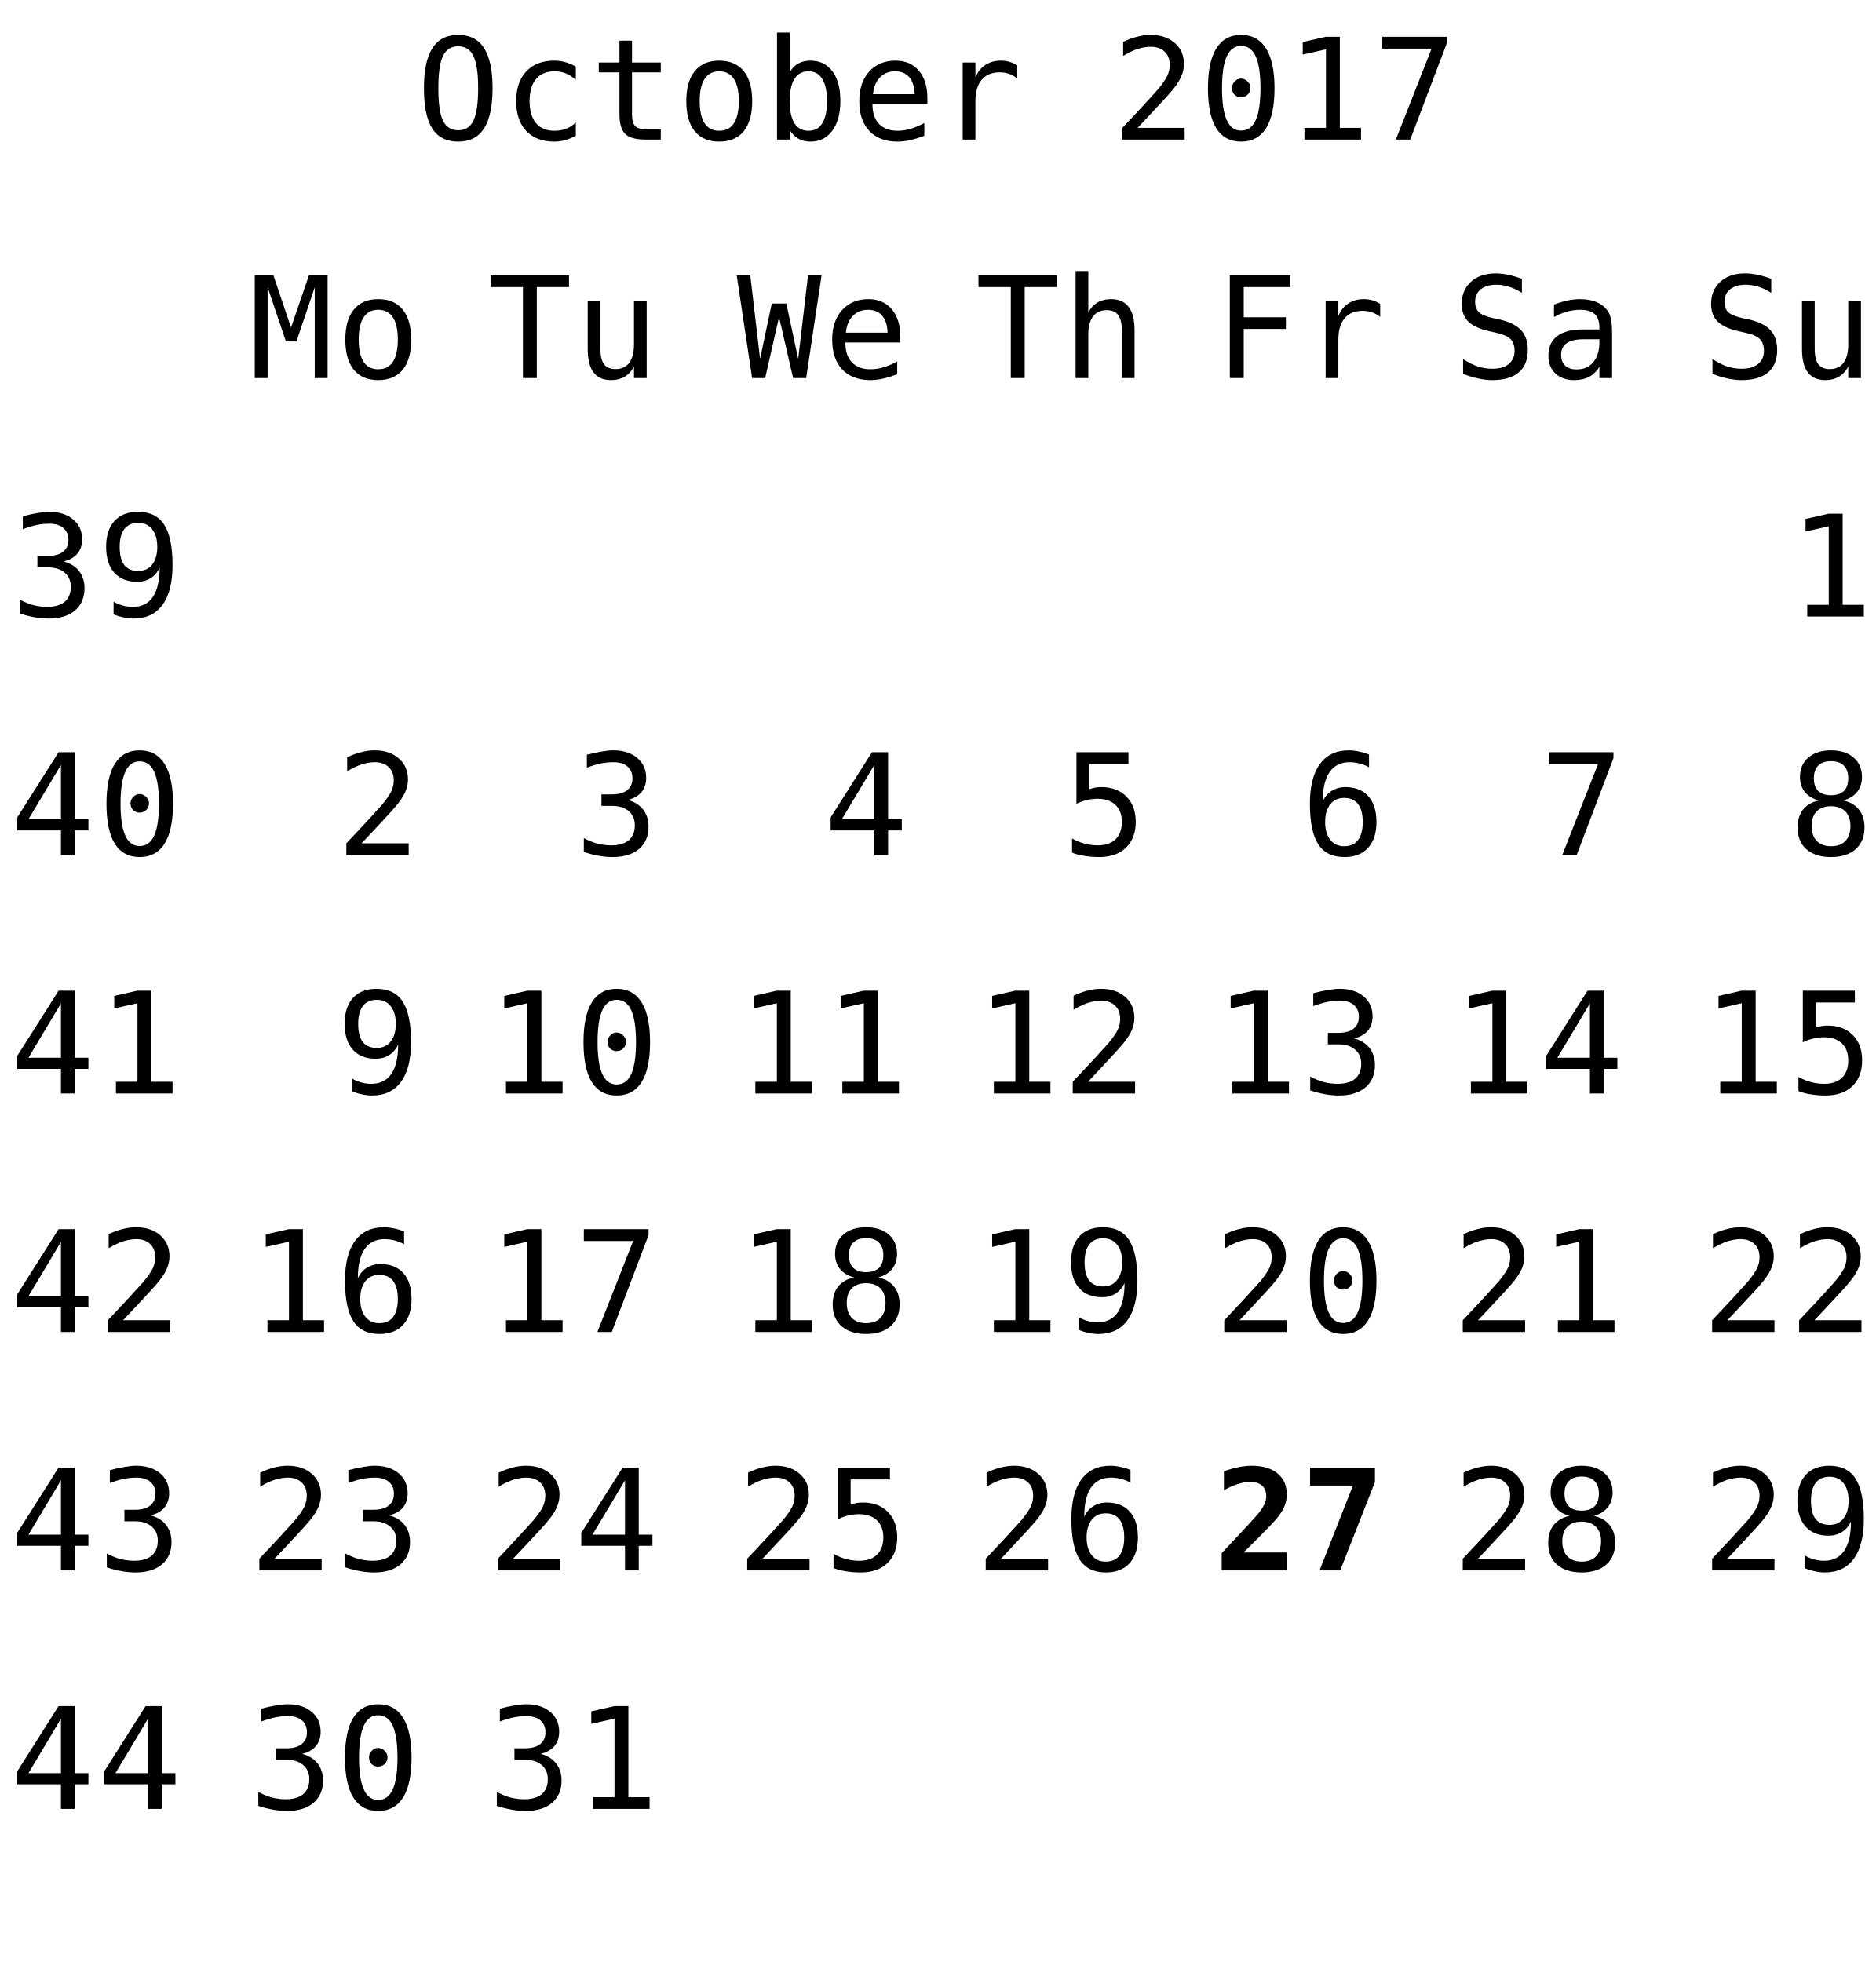
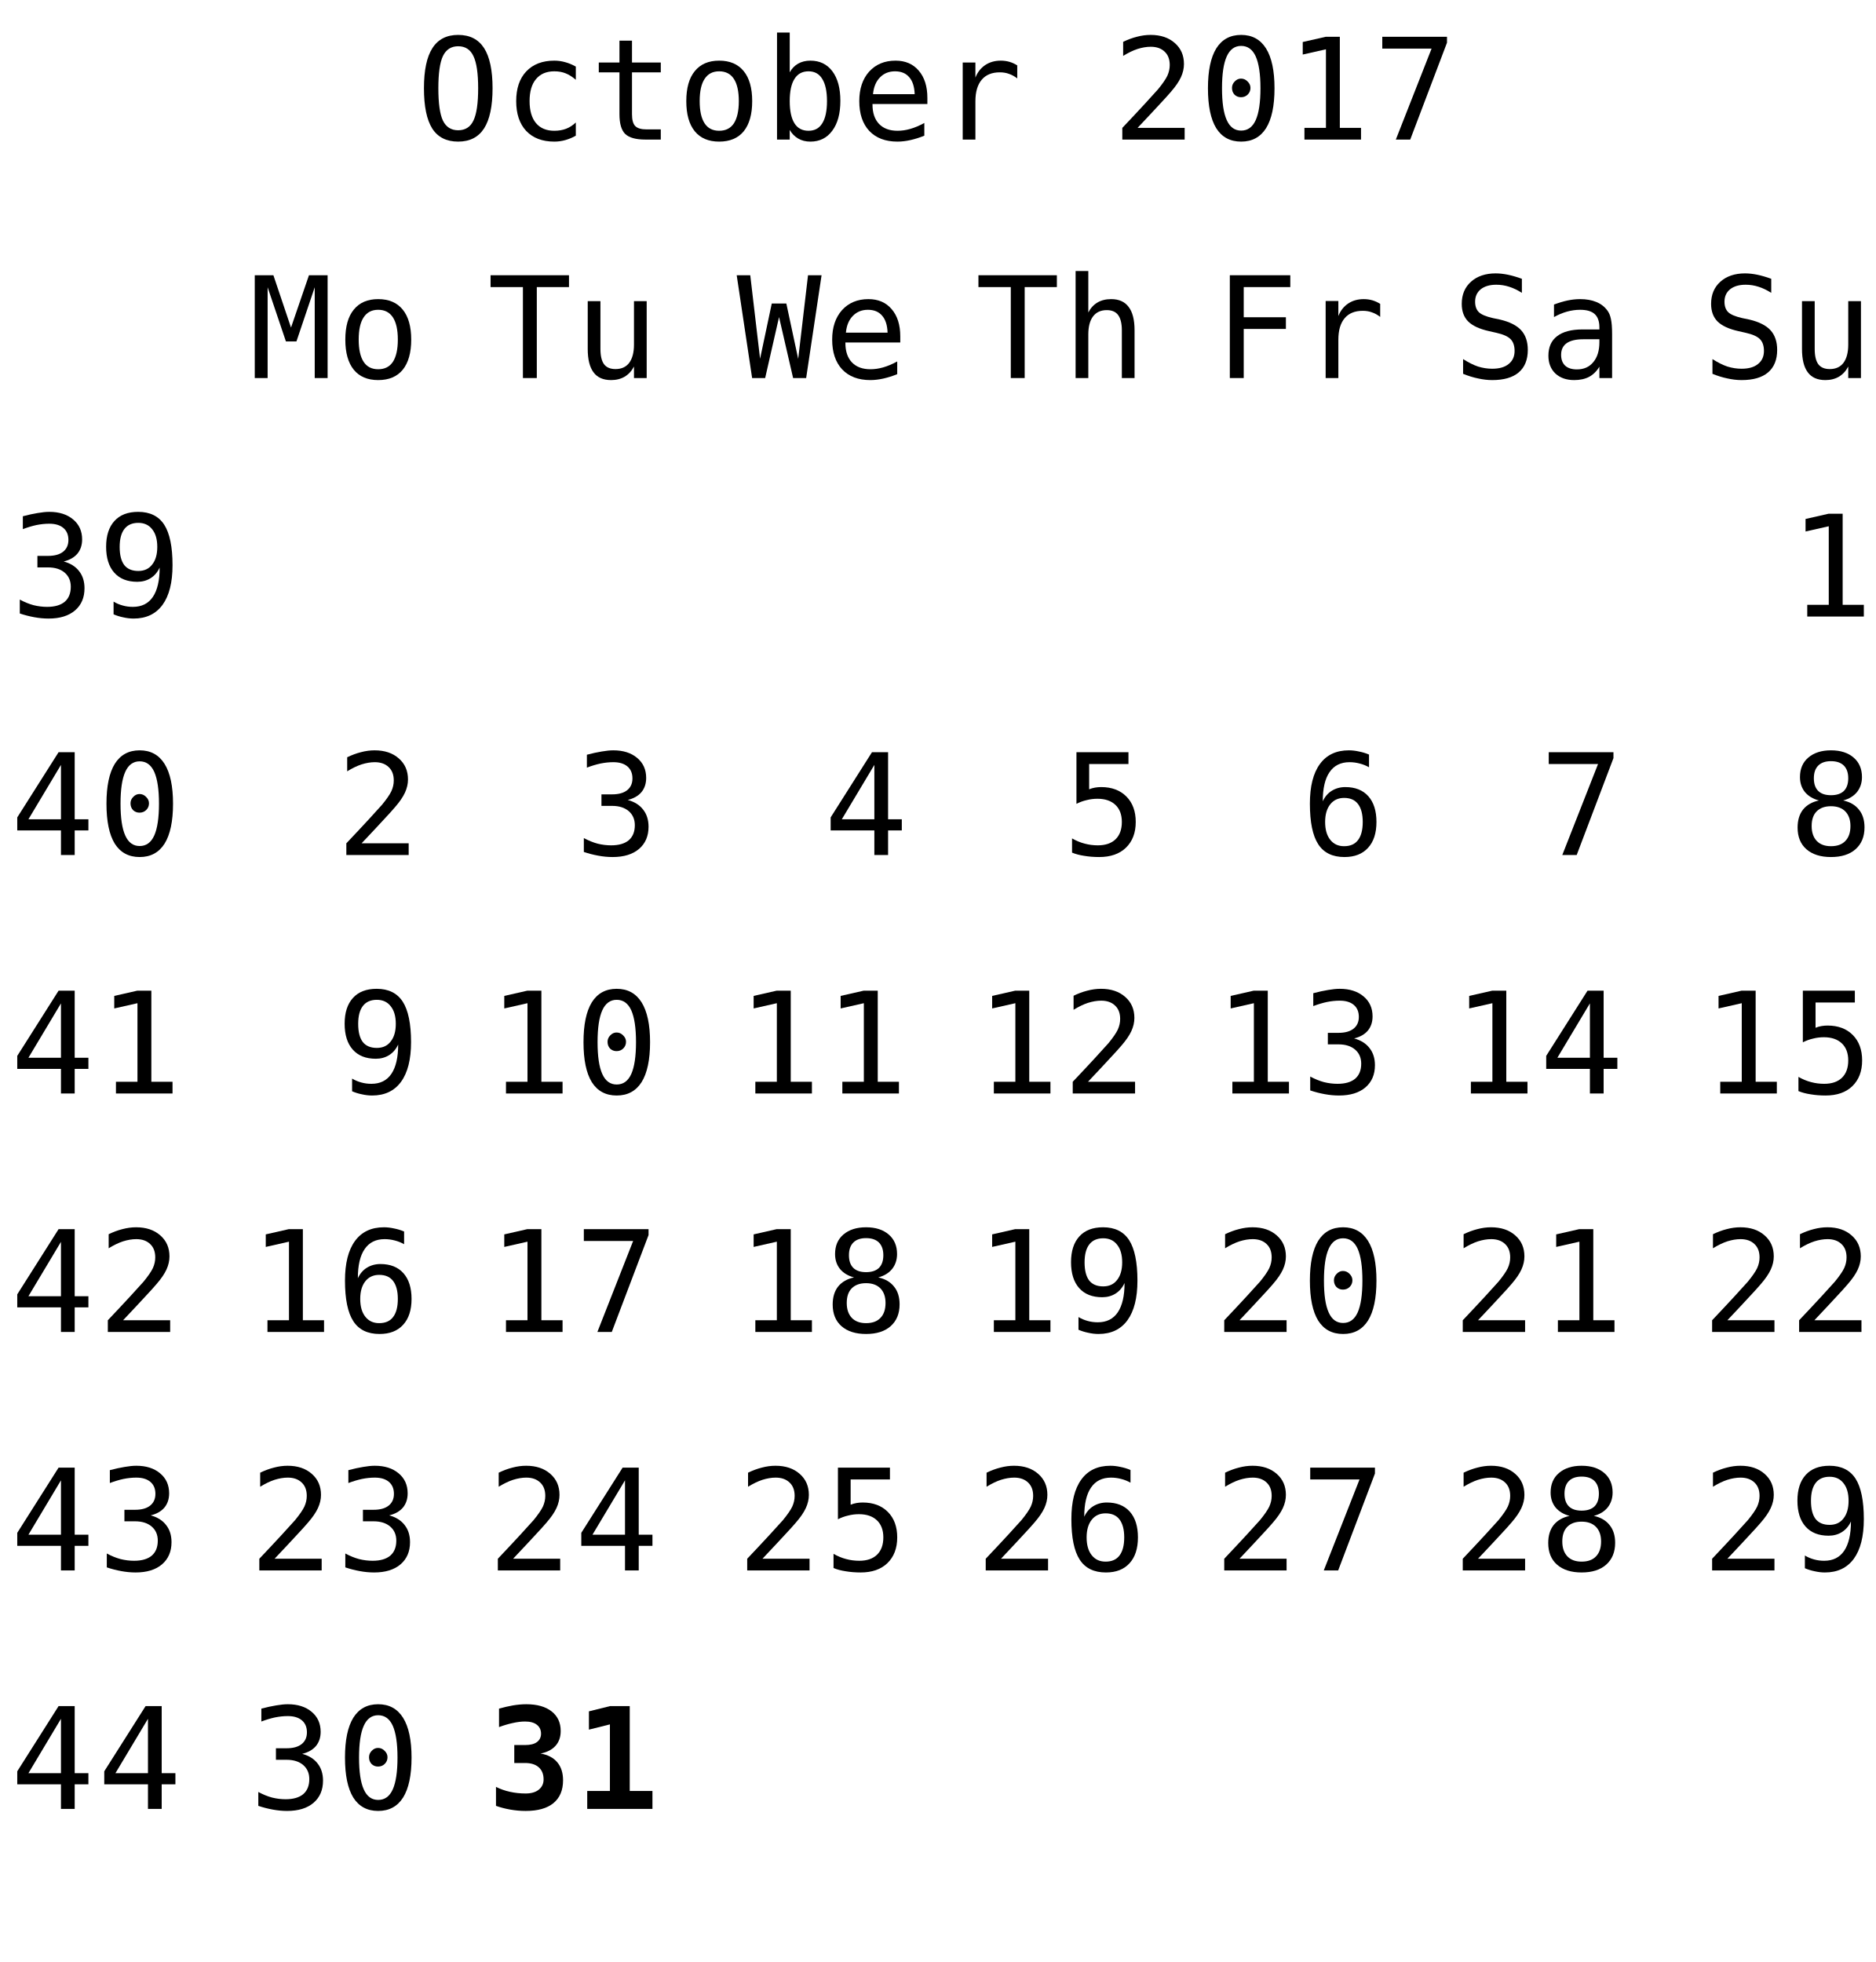
<svg xmlns="http://www.w3.org/2000/svg" xmlns:xlink="http://www.w3.org/1999/xlink" width="173pt" height="181pt" viewBox="0 0 173 181" version="1.1">
  <defs>
    <g>
      <symbol overflow="visible" id="glyph0-0">
        <path style="stroke:none;" d="M 0.656 2.297 L 0.656 -9.172 L 7.156 -9.172 L 7.156 2.297 Z M 1.391 1.578 L 6.438 1.578 L 6.438 -8.438 L 1.391 -8.438 Z M 1.391 1.578 " />
      </symbol>
      <symbol overflow="visible" id="glyph0-1">
        <path style="stroke:none;" d="M 5.75 -4.734 C 5.75 -6.117 5.602 -7.109 5.312 -7.703 C 5.031 -8.305 4.562 -8.609 3.906 -8.609 C 3.258 -8.609 2.789 -8.305 2.5 -7.703 C 2.219 -7.109 2.078 -6.117 2.078 -4.734 C 2.078 -3.336 2.219 -2.344 2.5 -1.75 C 2.789 -1.156 3.258 -0.859 3.906 -0.859 C 4.562 -0.859 5.031 -1.156 5.312 -1.75 C 5.602 -2.344 5.75 -3.336 5.75 -4.734 Z M 7.078 -4.734 C 7.078 -3.078 6.816 -1.844 6.297 -1.031 C 5.773 -0.219 4.977 0.188 3.906 0.188 C 2.832 0.188 2.035 -0.211 1.516 -1.016 C 1.004 -1.828 0.75 -3.066 0.75 -4.734 C 0.75 -6.391 1.008 -7.625 1.531 -8.438 C 2.051 -9.25 2.844 -9.656 3.906 -9.656 C 4.977 -9.656 5.773 -9.25 6.297 -8.438 C 6.816 -7.625 7.078 -6.391 7.078 -4.734 Z M 7.078 -4.734 " />
      </symbol>
      <symbol overflow="visible" id="glyph0-2">
        <path style="stroke:none;" d="M 6.734 -0.359 C 6.422 -0.18 6.098 -0.047 5.766 0.047 C 5.43 0.141 5.094 0.188 4.75 0.188 C 3.645 0.188 2.781 -0.141 2.156 -0.797 C 1.539 -1.461 1.234 -2.379 1.234 -3.547 C 1.234 -4.711 1.539 -5.625 2.156 -6.281 C 2.781 -6.945 3.645 -7.281 4.75 -7.281 C 5.094 -7.281 5.426 -7.234 5.75 -7.141 C 6.07 -7.055 6.398 -6.922 6.734 -6.734 L 6.734 -5.516 C 6.422 -5.785 6.109 -5.984 5.797 -6.109 C 5.492 -6.234 5.145 -6.297 4.75 -6.297 C 4.02 -6.297 3.457 -6.055 3.062 -5.578 C 2.664 -5.109 2.469 -4.43 2.469 -3.547 C 2.469 -2.672 2.664 -1.992 3.062 -1.516 C 3.457 -1.047 4.02 -0.812 4.75 -0.812 C 5.156 -0.812 5.52 -0.875 5.844 -1 C 6.164 -1.125 6.461 -1.316 6.734 -1.578 Z M 6.734 -0.359 " />
      </symbol>
      <symbol overflow="visible" id="glyph0-3">
        <path style="stroke:none;" d="M 3.891 -9.125 L 3.891 -7.109 L 6.547 -7.109 L 6.547 -6.203 L 3.891 -6.203 L 3.891 -2.344 C 3.891 -1.82 3.988 -1.457 4.188 -1.25 C 4.395 -1.039 4.742 -0.938 5.234 -0.938 L 6.547 -0.938 L 6.547 0 L 5.125 0 C 4.25 0 3.629 -0.172 3.266 -0.516 C 2.91 -0.867 2.734 -1.477 2.734 -2.344 L 2.734 -6.203 L 0.828 -6.203 L 0.828 -7.109 L 2.734 -7.109 L 2.734 -9.125 Z M 3.891 -9.125 " />
      </symbol>
      <symbol overflow="visible" id="glyph0-4">
        <path style="stroke:none;" d="M 3.906 -6.297 C 3.312 -6.297 2.863 -6.062 2.562 -5.594 C 2.258 -5.133 2.109 -4.453 2.109 -3.547 C 2.109 -2.648 2.258 -1.969 2.562 -1.5 C 2.863 -1.039 3.312 -0.812 3.906 -0.812 C 4.508 -0.812 4.961 -1.039 5.266 -1.5 C 5.566 -1.969 5.719 -2.648 5.719 -3.547 C 5.719 -4.453 5.566 -5.133 5.266 -5.594 C 4.961 -6.062 4.508 -6.297 3.906 -6.297 Z M 3.906 -7.281 C 4.895 -7.281 5.648 -6.957 6.172 -6.312 C 6.691 -5.676 6.953 -4.754 6.953 -3.547 C 6.953 -2.336 6.691 -1.41 6.172 -0.766 C 5.648 -0.129 4.895 0.188 3.906 0.188 C 2.926 0.188 2.176 -0.129 1.656 -0.766 C 1.133 -1.41 0.875 -2.336 0.875 -3.547 C 0.875 -4.754 1.133 -5.676 1.656 -6.312 C 2.176 -6.957 2.926 -7.281 3.906 -7.281 Z M 3.906 -7.281 " />
      </symbol>
      <symbol overflow="visible" id="glyph0-5">
        <path style="stroke:none;" d="M 5.828 -3.547 C 5.828 -4.453 5.68 -5.133 5.391 -5.594 C 5.109 -6.062 4.688 -6.297 4.125 -6.297 C 3.551 -6.297 3.117 -6.062 2.828 -5.594 C 2.535 -5.133 2.391 -4.453 2.391 -3.547 C 2.391 -2.648 2.535 -1.969 2.828 -1.5 C 3.117 -1.039 3.551 -0.812 4.125 -0.812 C 4.688 -0.812 5.109 -1.039 5.391 -1.5 C 5.68 -1.957 5.828 -2.641 5.828 -3.547 Z M 2.391 -6.203 C 2.578 -6.547 2.832 -6.812 3.156 -7 C 3.488 -7.188 3.867 -7.281 4.297 -7.281 C 5.16 -7.281 5.836 -6.953 6.328 -6.297 C 6.816 -5.641 7.062 -4.734 7.062 -3.578 C 7.062 -2.398 6.812 -1.477 6.312 -0.812 C 5.82 -0.145 5.148 0.188 4.297 0.188 C 3.867 0.188 3.492 0.094 3.172 -0.094 C 2.848 -0.281 2.586 -0.547 2.391 -0.891 L 2.391 0 L 1.219 0 L 1.219 -9.875 L 2.391 -9.875 Z M 2.391 -6.203 " />
      </symbol>
      <symbol overflow="visible" id="glyph0-6">
        <path style="stroke:none;" d="M 7.062 -3.844 L 7.062 -3.281 L 2 -3.281 L 2 -3.234 C 2 -2.461 2.203 -1.863 2.609 -1.438 C 3.016 -1.02 3.582 -0.812 4.312 -0.812 C 4.688 -0.812 5.078 -0.867 5.484 -0.984 C 5.891 -1.098 6.32 -1.281 6.781 -1.531 L 6.781 -0.359 C 6.344 -0.18 5.914 -0.047 5.5 0.047 C 5.082 0.141 4.68 0.188 4.297 0.188 C 3.191 0.188 2.328 -0.141 1.703 -0.797 C 1.086 -1.461 0.781 -2.379 0.781 -3.547 C 0.781 -4.68 1.082 -5.586 1.688 -6.266 C 2.301 -6.941 3.113 -7.281 4.125 -7.281 C 5.031 -7.281 5.742 -6.973 6.266 -6.359 C 6.797 -5.742 7.062 -4.906 7.062 -3.844 Z M 5.891 -4.188 C 5.867 -4.875 5.703 -5.395 5.391 -5.75 C 5.086 -6.113 4.648 -6.297 4.078 -6.297 C 3.516 -6.297 3.051 -6.109 2.688 -5.734 C 2.32 -5.359 2.109 -4.844 2.047 -4.188 Z M 5.891 -4.188 " />
      </symbol>
      <symbol overflow="visible" id="glyph0-7">
        <path style="stroke:none;" d="M 7.328 -5.641 C 7.078 -5.836 6.82 -5.977 6.562 -6.062 C 6.312 -6.156 6.031 -6.203 5.719 -6.203 C 4.988 -6.203 4.43 -5.973 4.047 -5.516 C 3.66 -5.055 3.469 -4.395 3.469 -3.531 L 3.469 0 L 2.297 0 L 2.297 -7.109 L 3.469 -7.109 L 3.469 -5.719 C 3.664 -6.219 3.969 -6.602 4.375 -6.875 C 4.781 -7.145 5.258 -7.281 5.812 -7.281 C 6.094 -7.281 6.359 -7.242 6.609 -7.172 C 6.859 -7.098 7.098 -6.988 7.328 -6.844 Z M 7.328 -5.641 " />
      </symbol>
      <symbol overflow="visible" id="glyph0-8">
        <path style="stroke:none;" d="" />
      </symbol>
      <symbol overflow="visible" id="glyph0-9">
        <path style="stroke:none;" d="M 2.375 -1.078 L 6.719 -1.078 L 6.719 0 L 0.969 0 L 0.969 -1.078 C 1.758 -1.91 2.445 -2.645 3.031 -3.281 C 3.625 -3.926 4.035 -4.379 4.266 -4.641 C 4.691 -5.16 4.977 -5.578 5.125 -5.891 C 5.27 -6.211 5.344 -6.539 5.344 -6.875 C 5.344 -7.406 5.188 -7.816 4.875 -8.109 C 4.562 -8.41 4.133 -8.562 3.594 -8.562 C 3.207 -8.562 2.801 -8.492 2.375 -8.359 C 1.957 -8.223 1.516 -8.008 1.047 -7.719 L 1.047 -9.016 C 1.473 -9.223 1.895 -9.379 2.312 -9.484 C 2.738 -9.598 3.16 -9.656 3.578 -9.656 C 4.504 -9.656 5.25 -9.406 5.812 -8.906 C 6.375 -8.414 6.656 -7.77 6.656 -6.969 C 6.656 -6.562 6.562 -6.156 6.375 -5.75 C 6.188 -5.344 5.879 -4.895 5.453 -4.406 C 5.223 -4.133 4.879 -3.754 4.422 -3.266 C 3.973 -2.773 3.289 -2.047 2.375 -1.078 Z M 2.375 -1.078 " />
      </symbol>
      <symbol overflow="visible" id="glyph0-10">
        <path style="stroke:none;" d="M 3.062 -4.766 C 3.062 -4.992 3.145 -5.191 3.312 -5.359 C 3.477 -5.535 3.672 -5.625 3.891 -5.625 C 4.129 -5.625 4.332 -5.535 4.5 -5.359 C 4.676 -5.191 4.766 -4.992 4.766 -4.766 C 4.766 -4.523 4.68 -4.32 4.516 -4.156 C 4.348 -3.988 4.141 -3.906 3.891 -3.906 C 3.66 -3.906 3.461 -3.984 3.297 -4.141 C 3.141 -4.305 3.062 -4.516 3.062 -4.766 Z M 3.906 -8.641 C 3.312 -8.641 2.867 -8.316 2.578 -7.672 C 2.285 -7.023 2.141 -6.047 2.141 -4.734 C 2.141 -3.422 2.285 -2.441 2.578 -1.797 C 2.867 -1.148 3.312 -0.828 3.906 -0.828 C 4.508 -0.828 4.957 -1.148 5.25 -1.797 C 5.539 -2.441 5.688 -3.422 5.688 -4.734 C 5.688 -6.047 5.539 -7.023 5.25 -7.672 C 4.957 -8.316 4.508 -8.641 3.906 -8.641 Z M 3.906 -9.656 C 4.914 -9.656 5.68 -9.238 6.203 -8.406 C 6.723 -7.57 6.984 -6.348 6.984 -4.734 C 6.984 -3.109 6.723 -1.879 6.203 -1.047 C 5.68 -0.223 4.914 0.188 3.906 0.188 C 2.895 0.188 2.129 -0.223 1.609 -1.047 C 1.098 -1.879 0.844 -3.109 0.844 -4.734 C 0.844 -6.348 1.098 -7.57 1.609 -8.406 C 2.129 -9.238 2.895 -9.656 3.906 -9.656 Z M 3.906 -9.656 " />
      </symbol>
      <symbol overflow="visible" id="glyph0-11">
        <path style="stroke:none;" d="M 1.719 -1.078 L 3.703 -1.078 L 3.703 -8.328 L 1.562 -7.844 L 1.562 -9 L 3.688 -9.484 L 4.984 -9.484 L 4.984 -1.078 L 6.938 -1.078 L 6.938 0 L 1.719 0 Z M 1.719 -1.078 " />
      </symbol>
      <symbol overflow="visible" id="glyph0-12">
        <path style="stroke:none;" d="M 0.875 -9.484 L 6.844 -9.484 L 6.844 -8.938 L 3.453 0 L 2.125 0 L 5.422 -8.391 L 0.875 -8.391 Z M 0.875 -9.484 " />
      </symbol>
      <symbol overflow="visible" id="glyph0-13">
        <path style="stroke:none;" d="M 4.922 -5.078 C 5.547 -4.91 6.02 -4.613 6.344 -4.188 C 6.676 -3.77 6.844 -3.242 6.844 -2.609 C 6.844 -1.742 6.551 -1.062 5.969 -0.562 C 5.383 -0.062 4.57 0.188 3.531 0.188 C 3.094 0.188 2.648 0.145 2.203 0.062 C 1.754 -0.02 1.312 -0.133 0.875 -0.281 L 0.875 -1.562 C 1.301 -1.332 1.723 -1.16 2.141 -1.047 C 2.566 -0.941 2.984 -0.891 3.391 -0.891 C 4.098 -0.891 4.641 -1.047 5.016 -1.359 C 5.391 -1.68 5.578 -2.145 5.578 -2.75 C 5.578 -3.289 5.391 -3.723 5.016 -4.047 C 4.641 -4.367 4.129 -4.531 3.484 -4.531 L 2.5 -4.531 L 2.5 -5.594 L 3.484 -5.594 C 4.078 -5.594 4.535 -5.719 4.859 -5.969 C 5.191 -6.227 5.359 -6.594 5.359 -7.062 C 5.359 -7.539 5.203 -7.91 4.891 -8.172 C 4.586 -8.43 4.156 -8.562 3.594 -8.562 C 3.207 -8.562 2.812 -8.52 2.406 -8.438 C 2.008 -8.352 1.594 -8.227 1.156 -8.062 L 1.156 -9.25 C 1.664 -9.383 2.117 -9.484 2.516 -9.547 C 2.922 -9.617 3.281 -9.656 3.594 -9.656 C 4.508 -9.656 5.242 -9.422 5.797 -8.953 C 6.348 -8.492 6.625 -7.879 6.625 -7.109 C 6.625 -6.586 6.477 -6.148 6.188 -5.797 C 5.895 -5.453 5.473 -5.211 4.922 -5.078 Z M 4.922 -5.078 " />
      </symbol>
      <symbol overflow="visible" id="glyph0-14">
        <path style="stroke:none;" d="M 3.781 -4.203 C 4.332 -4.203 4.758 -4.398 5.062 -4.797 C 5.375 -5.191 5.531 -5.734 5.531 -6.422 C 5.531 -7.117 5.375 -7.66 5.062 -8.047 C 4.758 -8.441 4.332 -8.641 3.781 -8.641 C 3.219 -8.641 2.789 -8.453 2.5 -8.078 C 2.207 -7.703 2.062 -7.148 2.062 -6.422 C 2.062 -5.68 2.203 -5.125 2.484 -4.75 C 2.773 -4.383 3.207 -4.203 3.781 -4.203 Z M 1.5 -0.203 L 1.5 -1.375 C 1.758 -1.219 2.039 -1.098 2.344 -1.016 C 2.645 -0.93 2.957 -0.891 3.281 -0.891 C 4.094 -0.891 4.707 -1.195 5.125 -1.812 C 5.539 -2.426 5.75 -3.328 5.75 -4.516 C 5.551 -4.086 5.27 -3.758 4.906 -3.531 C 4.551 -3.312 4.145 -3.203 3.688 -3.203 C 2.77 -3.203 2.062 -3.484 1.562 -4.047 C 1.062 -4.609 0.812 -5.406 0.812 -6.438 C 0.812 -7.457 1.066 -8.25 1.578 -8.812 C 2.086 -9.375 2.816 -9.656 3.766 -9.656 C 4.859 -9.656 5.66 -9.258 6.172 -8.469 C 6.68 -7.676 6.938 -6.43 6.938 -4.734 C 6.938 -3.141 6.629 -1.922 6.016 -1.078 C 5.398 -0.234 4.508 0.188 3.344 0.188 C 3.031 0.188 2.719 0.148 2.406 0.078 C 2.094 0.016 1.789 -0.078 1.5 -0.203 Z M 1.5 -0.203 " />
      </symbol>
      <symbol overflow="visible" id="glyph0-15">
        <path style="stroke:none;" d="M 6.422 -9.156 L 6.422 -7.859 C 6.035 -8.109 5.645 -8.297 5.25 -8.422 C 4.863 -8.547 4.469 -8.609 4.062 -8.609 C 3.457 -8.609 2.977 -8.469 2.625 -8.188 C 2.281 -7.906 2.109 -7.523 2.109 -7.047 C 2.109 -6.629 2.223 -6.305 2.453 -6.078 C 2.68 -5.859 3.113 -5.676 3.75 -5.531 L 4.422 -5.391 C 5.305 -5.18 5.953 -4.852 6.359 -4.406 C 6.766 -3.957 6.969 -3.352 6.969 -2.594 C 6.969 -1.688 6.688 -0.992 6.125 -0.516 C 5.57 -0.047 4.758 0.188 3.688 0.188 C 3.25 0.188 2.805 0.133 2.359 0.031 C 1.91 -0.062 1.457 -0.203 1 -0.391 L 1 -1.75 C 1.488 -1.438 1.945 -1.207 2.375 -1.062 C 2.812 -0.926 3.25 -0.859 3.688 -0.859 C 4.344 -0.859 4.848 -1.004 5.203 -1.297 C 5.566 -1.586 5.75 -1.988 5.75 -2.5 C 5.75 -2.977 5.625 -3.344 5.375 -3.594 C 5.125 -3.844 4.691 -4.035 4.078 -4.172 L 3.391 -4.328 C 2.516 -4.523 1.875 -4.82 1.469 -5.219 C 1.07 -5.625 0.875 -6.164 0.875 -6.844 C 0.875 -7.695 1.16 -8.379 1.734 -8.891 C 2.305 -9.398 3.062 -9.656 4 -9.656 C 4.363 -9.656 4.742 -9.613 5.141 -9.531 C 5.547 -9.445 5.973 -9.32 6.422 -9.156 Z M 6.422 -9.156 " />
      </symbol>
      <symbol overflow="visible" id="glyph0-16">
        <path style="stroke:none;" d="M 1.234 -2.688 L 1.234 -7.094 L 2.406 -7.094 L 2.406 -2.688 C 2.406 -2.051 2.516 -1.582 2.734 -1.281 C 2.961 -0.977 3.316 -0.828 3.797 -0.828 C 4.348 -0.828 4.77 -1.02 5.062 -1.406 C 5.352 -1.801 5.5 -2.359 5.5 -3.078 L 5.5 -7.094 L 6.672 -7.094 L 6.672 0 L 5.5 0 L 5.5 -1.062 C 5.289 -0.656 5.004 -0.344 4.641 -0.125 C 4.285 0.082 3.867 0.188 3.391 0.188 C 2.66 0.188 2.117 -0.051 1.766 -0.531 C 1.41 -1.008 1.234 -1.727 1.234 -2.688 Z M 1.234 -2.688 " />
      </symbol>
      <symbol overflow="visible" id="glyph0-17">
        <path style="stroke:none;" d="M 4.672 -8.312 L 1.672 -3.297 L 4.672 -3.297 Z M 4.453 -9.484 L 5.938 -9.484 L 5.938 -3.297 L 7.203 -3.297 L 7.203 -2.266 L 5.938 -2.266 L 5.938 0 L 4.672 0 L 4.672 -2.266 L 0.641 -2.266 L 0.641 -3.469 Z M 4.453 -9.484 " />
      </symbol>
      <symbol overflow="visible" id="glyph0-18">
        <path style="stroke:none;" d="M 0.547 -9.484 L 2.266 -9.484 L 3.891 -4.656 L 5.547 -9.484 L 7.266 -9.484 L 7.266 0 L 6.078 0 L 6.078 -8.375 L 4.391 -3.375 L 3.422 -3.375 L 1.734 -8.375 L 1.734 0 L 0.547 0 Z M 0.547 -9.484 " />
      </symbol>
      <symbol overflow="visible" id="glyph0-19">
        <path style="stroke:none;" d="M 0.297 -9.484 L 7.531 -9.484 L 7.531 -8.391 L 4.562 -8.391 L 4.562 0 L 3.281 0 L 3.281 -8.391 L 0.297 -8.391 Z M 0.297 -9.484 " />
      </symbol>
      <symbol overflow="visible" id="glyph0-20">
        <path style="stroke:none;" d="M 0 -9.484 L 1.25 -9.484 L 2.156 -1.781 L 3.234 -6.875 L 4.578 -6.875 L 5.672 -1.766 L 6.578 -9.484 L 7.828 -9.484 L 6.406 0 L 5.203 0 L 3.906 -5.625 L 2.625 0 L 1.422 0 Z M 0 -9.484 " />
      </symbol>
      <symbol overflow="visible" id="glyph0-21">
        <path style="stroke:none;" d="M 6.672 -4.406 L 6.672 0 L 5.5 0 L 5.5 -4.406 C 5.5 -5.039 5.383 -5.508 5.156 -5.812 C 4.938 -6.113 4.586 -6.266 4.109 -6.266 C 3.555 -6.266 3.133 -6.07 2.844 -5.688 C 2.551 -5.301 2.406 -4.742 2.406 -4.016 L 2.406 0 L 1.234 0 L 1.234 -9.875 L 2.406 -9.875 L 2.406 -6.047 C 2.613 -6.453 2.895 -6.758 3.25 -6.969 C 3.602 -7.176 4.023 -7.281 4.516 -7.281 C 5.234 -7.281 5.77 -7.039 6.125 -6.562 C 6.488 -6.094 6.672 -5.375 6.672 -4.406 Z M 6.672 -4.406 " />
      </symbol>
      <symbol overflow="visible" id="glyph0-22">
        <path style="stroke:none;" d="M 1.312 -9.484 L 6.109 -9.484 L 6.109 -8.391 L 2.484 -8.391 L 2.484 -6.062 C 2.66 -6.133 2.844 -6.188 3.031 -6.219 C 3.219 -6.25 3.406 -6.266 3.594 -6.266 C 4.57 -6.266 5.348 -5.973 5.922 -5.391 C 6.492 -4.816 6.781 -4.035 6.781 -3.047 C 6.781 -2.047 6.477 -1.254 5.875 -0.672 C 5.281 -0.098 4.457 0.188 3.406 0.188 C 2.906 0.188 2.445 0.148 2.031 0.078 C 1.613 0.016 1.238 -0.082 0.906 -0.219 L 0.906 -1.531 C 1.289 -1.312 1.68 -1.148 2.078 -1.047 C 2.473 -0.941 2.875 -0.891 3.281 -0.891 C 3.988 -0.891 4.535 -1.078 4.922 -1.453 C 5.305 -1.828 5.5 -2.359 5.5 -3.047 C 5.5 -3.723 5.301 -4.25 4.906 -4.625 C 4.508 -5 3.957 -5.188 3.25 -5.188 C 2.906 -5.188 2.57 -5.145 2.25 -5.062 C 1.926 -4.988 1.613 -4.875 1.312 -4.719 Z M 1.312 -9.484 " />
      </symbol>
      <symbol overflow="visible" id="glyph0-23">
        <path style="stroke:none;" d="M 1.484 -9.484 L 7.062 -9.484 L 7.062 -8.391 L 2.766 -8.391 L 2.766 -5.609 L 6.656 -5.609 L 6.656 -4.531 L 2.766 -4.531 L 2.766 0 L 1.484 0 Z M 1.484 -9.484 " />
      </symbol>
      <symbol overflow="visible" id="glyph0-24">
        <path style="stroke:none;" d="M 6.297 -9.266 L 6.297 -8.094 C 6.023 -8.25 5.738 -8.363 5.438 -8.438 C 5.133 -8.52 4.82 -8.562 4.5 -8.562 C 3.688 -8.562 3.07 -8.254 2.656 -7.641 C 2.238 -7.035 2.031 -6.141 2.031 -4.953 C 2.227 -5.379 2.504 -5.703 2.859 -5.922 C 3.223 -6.148 3.641 -6.266 4.109 -6.266 C 5.023 -6.266 5.734 -5.984 6.234 -5.422 C 6.734 -4.859 6.984 -4.066 6.984 -3.047 C 6.984 -2.016 6.723 -1.219 6.203 -0.656 C 5.691 -0.094 4.969 0.188 4.031 0.188 C 2.926 0.188 2.117 -0.207 1.609 -1 C 1.098 -1.789 0.844 -3.035 0.844 -4.734 C 0.844 -6.328 1.148 -7.547 1.766 -8.391 C 2.379 -9.234 3.27 -9.656 4.438 -9.656 C 4.75 -9.656 5.062 -9.617 5.375 -9.547 C 5.695 -9.484 6.004 -9.391 6.297 -9.266 Z M 4 -5.266 C 3.457 -5.266 3.031 -5.066 2.719 -4.672 C 2.406 -4.273 2.25 -3.734 2.25 -3.047 C 2.25 -2.348 2.406 -1.801 2.719 -1.406 C 3.031 -1.008 3.457 -0.812 4 -0.812 C 4.57 -0.812 5 -1 5.281 -1.375 C 5.57 -1.75 5.719 -2.305 5.719 -3.047 C 5.719 -3.773 5.57 -4.328 5.281 -4.703 C 5 -5.078 4.57 -5.266 4 -5.266 Z M 4 -5.266 " />
      </symbol>
      <symbol overflow="visible" id="glyph0-25">
        <path style="stroke:none;" d="M 4.453 -3.578 L 4.062 -3.578 C 3.383 -3.578 2.875 -3.457 2.531 -3.219 C 2.188 -2.977 2.016 -2.617 2.016 -2.141 C 2.016 -1.711 2.141 -1.379 2.391 -1.141 C 2.648 -0.91 3.008 -0.797 3.469 -0.797 C 4.113 -0.797 4.617 -1.02 4.984 -1.469 C 5.359 -1.914 5.547 -2.531 5.547 -3.312 L 5.547 -3.578 Z M 6.719 -4.062 L 6.719 0 L 5.547 0 L 5.547 -1.047 C 5.297 -0.629 4.977 -0.316 4.594 -0.109 C 4.219 0.086 3.758 0.188 3.219 0.188 C 2.5 0.188 1.922 -0.016 1.484 -0.422 C 1.055 -0.836 0.844 -1.383 0.844 -2.062 C 0.844 -2.852 1.109 -3.453 1.641 -3.859 C 2.172 -4.273 2.953 -4.484 3.984 -4.484 L 5.547 -4.484 L 5.547 -4.672 C 5.547 -5.234 5.398 -5.645 5.109 -5.906 C 4.828 -6.164 4.379 -6.297 3.766 -6.297 C 3.359 -6.297 2.953 -6.238 2.547 -6.125 C 2.141 -6.008 1.742 -5.844 1.359 -5.625 L 1.359 -6.781 C 1.797 -6.945 2.211 -7.07 2.609 -7.156 C 3.004 -7.238 3.391 -7.281 3.766 -7.281 C 4.348 -7.281 4.848 -7.191 5.266 -7.016 C 5.68 -6.848 6.02 -6.586 6.281 -6.234 C 6.438 -6.023 6.547 -5.766 6.609 -5.453 C 6.68 -5.141 6.719 -4.676 6.719 -4.062 Z M 6.719 -4.062 " />
      </symbol>
      <symbol overflow="visible" id="glyph0-26">
        <path style="stroke:none;" d="M 3.906 -4.5 C 3.332 -4.5 2.891 -4.336 2.578 -4.016 C 2.273 -3.703 2.125 -3.254 2.125 -2.672 C 2.125 -2.086 2.281 -1.629 2.594 -1.297 C 2.906 -0.973 3.344 -0.812 3.906 -0.812 C 4.488 -0.812 4.93 -0.973 5.234 -1.297 C 5.547 -1.617 5.703 -2.078 5.703 -2.672 C 5.703 -3.242 5.547 -3.691 5.234 -4.016 C 4.922 -4.336 4.477 -4.5 3.906 -4.5 Z M 2.797 -5.031 C 2.242 -5.176 1.812 -5.438 1.5 -5.812 C 1.195 -6.195 1.047 -6.656 1.047 -7.188 C 1.047 -7.945 1.301 -8.547 1.812 -8.984 C 2.332 -9.43 3.031 -9.656 3.906 -9.656 C 4.789 -9.656 5.488 -9.43 6 -8.984 C 6.508 -8.547 6.766 -7.945 6.766 -7.188 C 6.766 -6.656 6.613 -6.195 6.312 -5.812 C 6.008 -5.438 5.582 -5.176 5.031 -5.031 C 5.664 -4.895 6.148 -4.613 6.484 -4.188 C 6.828 -3.77 7 -3.223 7 -2.547 C 7 -1.691 6.723 -1.02 6.172 -0.531 C 5.629 -0.051 4.875 0.188 3.906 0.188 C 2.945 0.188 2.191 -0.051 1.641 -0.531 C 1.098 -1.008 0.828 -1.676 0.828 -2.531 C 0.828 -3.207 0.992 -3.758 1.328 -4.188 C 1.672 -4.613 2.16 -4.895 2.797 -5.031 Z M 2.328 -7.078 C 2.328 -6.566 2.461 -6.176 2.734 -5.906 C 3.004 -5.645 3.395 -5.516 3.906 -5.516 C 4.426 -5.516 4.82 -5.645 5.094 -5.906 C 5.363 -6.176 5.5 -6.566 5.5 -7.078 C 5.5 -7.586 5.363 -7.977 5.094 -8.25 C 4.82 -8.52 4.426 -8.656 3.906 -8.656 C 3.395 -8.656 3.004 -8.52 2.734 -8.25 C 2.461 -7.977 2.328 -7.586 2.328 -7.078 Z M 2.328 -7.078 " />
      </symbol>
      <symbol overflow="visible" id="glyph1-0">
        <path style="stroke:none;" d="M 0.656 2.297 L 0.656 -9.172 L 7.156 -9.172 L 7.156 2.297 Z M 1.391 1.578 L 6.438 1.578 L 6.438 -8.438 L 1.391 -8.438 Z M 1.391 1.578 " />
      </symbol>
      <symbol overflow="visible" id="glyph1-1">
-         <path style="stroke:none;" d="M 2.75 -1.656 L 6.75 -1.656 L 6.75 0 L 0.734 0 L 0.734 -1.594 L 1.75 -2.672 C 2.957 -3.961 3.688 -4.754 3.938 -5.047 C 4.258 -5.41 4.488 -5.734 4.625 -6.016 C 4.77 -6.297 4.844 -6.57 4.844 -6.844 C 4.844 -7.27 4.711 -7.598 4.453 -7.828 C 4.191 -8.055 3.828 -8.172 3.359 -8.172 C 3.023 -8.172 2.648 -8.102 2.234 -7.969 C 1.816 -7.844 1.383 -7.648 0.938 -7.391 L 0.938 -9.141 C 1.383 -9.305 1.82 -9.43 2.25 -9.516 C 2.688 -9.609 3.109 -9.656 3.516 -9.656 C 4.516 -9.656 5.301 -9.422 5.875 -8.953 C 6.445 -8.484 6.734 -7.844 6.734 -7.031 C 6.734 -6.656 6.672 -6.305 6.547 -5.984 C 6.422 -5.66 6.207 -5.301 5.906 -4.906 C 5.676 -4.613 5.062 -3.961 4.062 -2.953 C 3.508 -2.41 3.07 -1.977 2.75 -1.656 Z M 2.75 -1.656 " />
+         <path style="stroke:none;" d="M 3.484 -4.234 L 2.484 -4.234 L 2.484 -5.891 L 3.484 -5.891 C 3.953 -5.891 4.312 -5.977 4.562 -6.156 C 4.82 -6.344 4.953 -6.602 4.953 -6.938 C 4.953 -7.289 4.82 -7.566 4.562 -7.766 C 4.312 -7.961 3.953 -8.062 3.484 -8.062 C 3.129 -8.062 2.75 -8.016 2.344 -7.922 C 1.938 -7.836 1.516 -7.711 1.078 -7.547 L 1.078 -9.25 C 1.516 -9.375 1.941 -9.473 2.359 -9.547 C 2.785 -9.617 3.195 -9.656 3.594 -9.656 C 4.582 -9.656 5.359 -9.438 5.922 -9 C 6.484 -8.562 6.766 -7.957 6.766 -7.188 C 6.766 -6.625 6.602 -6.164 6.281 -5.812 C 5.957 -5.457 5.5 -5.223 4.906 -5.109 C 5.582 -4.992 6.098 -4.723 6.453 -4.297 C 6.805 -3.879 6.984 -3.328 6.984 -2.641 C 6.984 -1.723 6.688 -1.02 6.094 -0.531 C 5.508 -0.051 4.656 0.188 3.531 0.188 C 3.051 0.188 2.578 0.145 2.109 0.062 C 1.648 -0.02 1.211 -0.133 0.797 -0.281 L 0.797 -2.031 C 1.191 -1.832 1.617 -1.68 2.078 -1.578 C 2.547 -1.473 3.031 -1.422 3.531 -1.422 C 4.039 -1.422 4.441 -1.535 4.734 -1.766 C 5.035 -2.004 5.188 -2.32 5.188 -2.719 C 5.188 -3.207 5.035 -3.582 4.734 -3.844 C 4.441 -4.102 4.023 -4.234 3.484 -4.234 Z M 3.484 -4.234 " />
      </symbol>
      <symbol overflow="visible" id="glyph1-2">
-         <path style="stroke:none;" d="M 0.859 -9.484 L 6.844 -9.484 L 6.844 -8.156 L 3.641 0 L 1.734 0 L 4.812 -7.828 L 0.859 -7.828 Z M 0.859 -9.484 " />
+         <path style="stroke:none;" d="M 1.188 -1.656 L 3.281 -1.656 L 3.281 -7.797 L 1.344 -7.312 L 1.344 -9 L 3.297 -9.484 L 5.109 -9.484 L 5.109 -1.656 L 7.203 -1.656 L 7.203 0 L 1.188 0 Z M 1.188 -1.656 " />
      </symbol>
    </g>
  </defs>
  <g id="surface2">
    <g style="fill:rgb(0%,0%,0%);fill-opacity:1;">
      <use xlink:href="#glyph0-1" x="38.354" y="12.876" />
      <use xlink:href="#glyph0-2" x="46.378" y="12.876" />
      <use xlink:href="#glyph0-3" x="54.402" y="12.876" />
      <use xlink:href="#glyph0-4" x="62.427" y="12.876" />
      <use xlink:href="#glyph0-5" x="70.451" y="12.876" />
      <use xlink:href="#glyph0-6" x="78.476" y="12.876" />
      <use xlink:href="#glyph0-7" x="86.5" y="12.876" />
      <use xlink:href="#glyph0-8" x="94.524" y="12.876" />
      <use xlink:href="#glyph0-9" x="102.549" y="12.876" />
      <use xlink:href="#glyph0-10" x="110.573" y="12.876" />
      <use xlink:href="#glyph0-11" x="118.598" y="12.876" />
      <use xlink:href="#glyph0-12" x="126.622" y="12.876" />
    </g>
    <g style="fill:rgb(0%,0%,0%);fill-opacity:1;">
      <use xlink:href="#glyph0-13" x="0.951" y="56.876" />
      <use xlink:href="#glyph0-14" x="8.976" y="56.876" />
    </g>
    <g style="fill:rgb(0%,0%,0%);fill-opacity:1;">
      <use xlink:href="#glyph0-15" x="156.951" y="34.876" />
      <use xlink:href="#glyph0-16" x="164.976" y="34.876" />
    </g>
    <g style="fill:rgb(0%,0%,0%);fill-opacity:1;">
      <use xlink:href="#glyph0-8" x="156.951" y="56.876" />
      <use xlink:href="#glyph0-11" x="164.976" y="56.876" />
    </g>
    <g style="fill:rgb(0%,0%,0%);fill-opacity:1;">
      <use xlink:href="#glyph0-17" x="0.951" y="78.876" />
      <use xlink:href="#glyph0-10" x="8.976" y="78.876" />
    </g>
    <g style="fill:rgb(0%,0%,0%);fill-opacity:1;">
      <use xlink:href="#glyph0-18" x="22.951" y="34.876" />
      <use xlink:href="#glyph0-4" x="30.976" y="34.876" />
    </g>
    <g style="fill:rgb(0%,0%,0%);fill-opacity:1;">
      <use xlink:href="#glyph0-8" x="22.951" y="78.876" />
      <use xlink:href="#glyph0-9" x="30.976" y="78.876" />
    </g>
    <g style="fill:rgb(0%,0%,0%);fill-opacity:1;">
      <use xlink:href="#glyph0-19" x="44.951" y="34.876" />
      <use xlink:href="#glyph0-16" x="52.976" y="34.876" />
    </g>
    <g style="fill:rgb(0%,0%,0%);fill-opacity:1;">
      <use xlink:href="#glyph0-8" x="44.951" y="78.876" />
      <use xlink:href="#glyph0-13" x="52.976" y="78.876" />
    </g>
    <g style="fill:rgb(0%,0%,0%);fill-opacity:1;">
      <use xlink:href="#glyph0-20" x="67.951" y="34.876" />
      <use xlink:href="#glyph0-6" x="75.976" y="34.876" />
    </g>
    <g style="fill:rgb(0%,0%,0%);fill-opacity:1;">
      <use xlink:href="#glyph0-8" x="67.951" y="78.876" />
      <use xlink:href="#glyph0-17" x="75.976" y="78.876" />
    </g>
    <g style="fill:rgb(0%,0%,0%);fill-opacity:1;">
      <use xlink:href="#glyph0-19" x="89.951" y="34.876" />
      <use xlink:href="#glyph0-21" x="97.976" y="34.876" />
    </g>
    <g style="fill:rgb(0%,0%,0%);fill-opacity:1;">
      <use xlink:href="#glyph0-8" x="89.951" y="78.876" />
      <use xlink:href="#glyph0-22" x="97.976" y="78.876" />
    </g>
    <g style="fill:rgb(0%,0%,0%);fill-opacity:1;">
      <use xlink:href="#glyph0-23" x="111.951" y="34.876" />
      <use xlink:href="#glyph0-7" x="119.976" y="34.876" />
    </g>
    <g style="fill:rgb(0%,0%,0%);fill-opacity:1;">
      <use xlink:href="#glyph0-8" x="111.951" y="78.876" />
      <use xlink:href="#glyph0-24" x="119.976" y="78.876" />
    </g>
    <g style="fill:rgb(0%,0%,0%);fill-opacity:1;">
      <use xlink:href="#glyph0-15" x="133.951" y="34.876" />
      <use xlink:href="#glyph0-25" x="141.976" y="34.876" />
    </g>
    <g style="fill:rgb(0%,0%,0%);fill-opacity:1;">
      <use xlink:href="#glyph0-8" x="133.951" y="78.876" />
      <use xlink:href="#glyph0-12" x="141.976" y="78.876" />
    </g>
    <g style="fill:rgb(0%,0%,0%);fill-opacity:1;">
      <use xlink:href="#glyph0-8" x="156.951" y="78.876" />
      <use xlink:href="#glyph0-26" x="164.976" y="78.876" />
    </g>
    <g style="fill:rgb(0%,0%,0%);fill-opacity:1;">
      <use xlink:href="#glyph0-17" x="0.951" y="100.876" />
      <use xlink:href="#glyph0-11" x="8.976" y="100.876" />
    </g>
    <g style="fill:rgb(0%,0%,0%);fill-opacity:1;">
      <use xlink:href="#glyph0-8" x="22.951" y="100.876" />
      <use xlink:href="#glyph0-14" x="30.976" y="100.876" />
    </g>
    <g style="fill:rgb(0%,0%,0%);fill-opacity:1;">
      <use xlink:href="#glyph0-11" x="44.951" y="100.876" />
      <use xlink:href="#glyph0-10" x="52.976" y="100.876" />
    </g>
    <g style="fill:rgb(0%,0%,0%);fill-opacity:1;">
      <use xlink:href="#glyph0-11" x="67.951" y="100.876" />
      <use xlink:href="#glyph0-11" x="75.976" y="100.876" />
    </g>
    <g style="fill:rgb(0%,0%,0%);fill-opacity:1;">
      <use xlink:href="#glyph0-11" x="89.951" y="100.876" />
      <use xlink:href="#glyph0-9" x="97.976" y="100.876" />
    </g>
    <g style="fill:rgb(0%,0%,0%);fill-opacity:1;">
      <use xlink:href="#glyph0-11" x="111.951" y="100.876" />
      <use xlink:href="#glyph0-13" x="119.976" y="100.876" />
    </g>
    <g style="fill:rgb(0%,0%,0%);fill-opacity:1;">
      <use xlink:href="#glyph0-11" x="133.951" y="100.876" />
      <use xlink:href="#glyph0-17" x="141.976" y="100.876" />
    </g>
    <g style="fill:rgb(0%,0%,0%);fill-opacity:1;">
      <use xlink:href="#glyph0-11" x="156.951" y="100.876" />
      <use xlink:href="#glyph0-22" x="164.976" y="100.876" />
    </g>
    <g style="fill:rgb(0%,0%,0%);fill-opacity:1;">
      <use xlink:href="#glyph0-17" x="0.951" y="122.876" />
      <use xlink:href="#glyph0-9" x="8.976" y="122.876" />
    </g>
    <g style="fill:rgb(0%,0%,0%);fill-opacity:1;">
      <use xlink:href="#glyph0-11" x="22.951" y="122.876" />
      <use xlink:href="#glyph0-24" x="30.976" y="122.876" />
    </g>
    <g style="fill:rgb(0%,0%,0%);fill-opacity:1;">
      <use xlink:href="#glyph0-11" x="44.951" y="122.876" />
      <use xlink:href="#glyph0-12" x="52.976" y="122.876" />
    </g>
    <g style="fill:rgb(0%,0%,0%);fill-opacity:1;">
      <use xlink:href="#glyph0-11" x="67.951" y="122.876" />
      <use xlink:href="#glyph0-26" x="75.976" y="122.876" />
    </g>
    <g style="fill:rgb(0%,0%,0%);fill-opacity:1;">
      <use xlink:href="#glyph0-11" x="89.951" y="122.876" />
      <use xlink:href="#glyph0-14" x="97.976" y="122.876" />
    </g>
    <g style="fill:rgb(0%,0%,0%);fill-opacity:1;">
      <use xlink:href="#glyph0-9" x="111.951" y="122.876" />
      <use xlink:href="#glyph0-10" x="119.976" y="122.876" />
    </g>
    <g style="fill:rgb(0%,0%,0%);fill-opacity:1;">
      <use xlink:href="#glyph0-9" x="133.951" y="122.876" />
      <use xlink:href="#glyph0-11" x="141.976" y="122.876" />
    </g>
    <g style="fill:rgb(0%,0%,0%);fill-opacity:1;">
      <use xlink:href="#glyph0-9" x="156.951" y="122.876" />
      <use xlink:href="#glyph0-9" x="164.976" y="122.876" />
    </g>
    <g style="fill:rgb(0%,0%,0%);fill-opacity:1;">
      <use xlink:href="#glyph0-17" x="0.951" y="144.876" />
      <use xlink:href="#glyph0-13" x="8.976" y="144.876" />
    </g>
    <g style="fill:rgb(0%,0%,0%);fill-opacity:1;">
      <use xlink:href="#glyph0-9" x="22.951" y="144.876" />
      <use xlink:href="#glyph0-13" x="30.976" y="144.876" />
    </g>
    <g style="fill:rgb(0%,0%,0%);fill-opacity:1;">
      <use xlink:href="#glyph0-9" x="44.951" y="144.876" />
      <use xlink:href="#glyph0-17" x="52.976" y="144.876" />
    </g>
    <g style="fill:rgb(0%,0%,0%);fill-opacity:1;">
      <use xlink:href="#glyph0-9" x="67.951" y="144.876" />
      <use xlink:href="#glyph0-22" x="75.976" y="144.876" />
    </g>
    <g style="fill:rgb(0%,0%,0%);fill-opacity:1;">
      <use xlink:href="#glyph0-9" x="89.951" y="144.876" />
      <use xlink:href="#glyph0-24" x="97.976" y="144.876" />
    </g>
    <g style="fill:rgb(0%,0%,0%);fill-opacity:1;">
-       <use xlink:href="#glyph1-1" x="111.951" y="144.876" />
-       <use xlink:href="#glyph1-2" x="119.976" y="144.876" />
+       <use xlink:href="#glyph0-9" x="111.951" y="144.876" />
+       <use xlink:href="#glyph0-12" x="119.976" y="144.876" />
    </g>
    <g style="fill:rgb(0%,0%,0%);fill-opacity:1;">
      <use xlink:href="#glyph0-9" x="133.951" y="144.876" />
      <use xlink:href="#glyph0-26" x="141.976" y="144.876" />
    </g>
    <g style="fill:rgb(0%,0%,0%);fill-opacity:1;">
      <use xlink:href="#glyph0-9" x="156.951" y="144.876" />
      <use xlink:href="#glyph0-14" x="164.976" y="144.876" />
    </g>
    <g style="fill:rgb(0%,0%,0%);fill-opacity:1;">
      <use xlink:href="#glyph0-17" x="0.951" y="166.876" />
      <use xlink:href="#glyph0-17" x="8.976" y="166.876" />
    </g>
    <g style="fill:rgb(0%,0%,0%);fill-opacity:1;">
      <use xlink:href="#glyph0-13" x="22.951" y="166.876" />
      <use xlink:href="#glyph0-10" x="30.976" y="166.876" />
    </g>
    <g style="fill:rgb(0%,0%,0%);fill-opacity:1;">
-       <use xlink:href="#glyph0-13" x="44.951" y="166.876" />
-       <use xlink:href="#glyph0-11" x="52.976" y="166.876" />
+       <use xlink:href="#glyph1-1" x="44.951" y="166.876" />
+       <use xlink:href="#glyph1-2" x="52.976" y="166.876" />
    </g>
  </g>
</svg>
